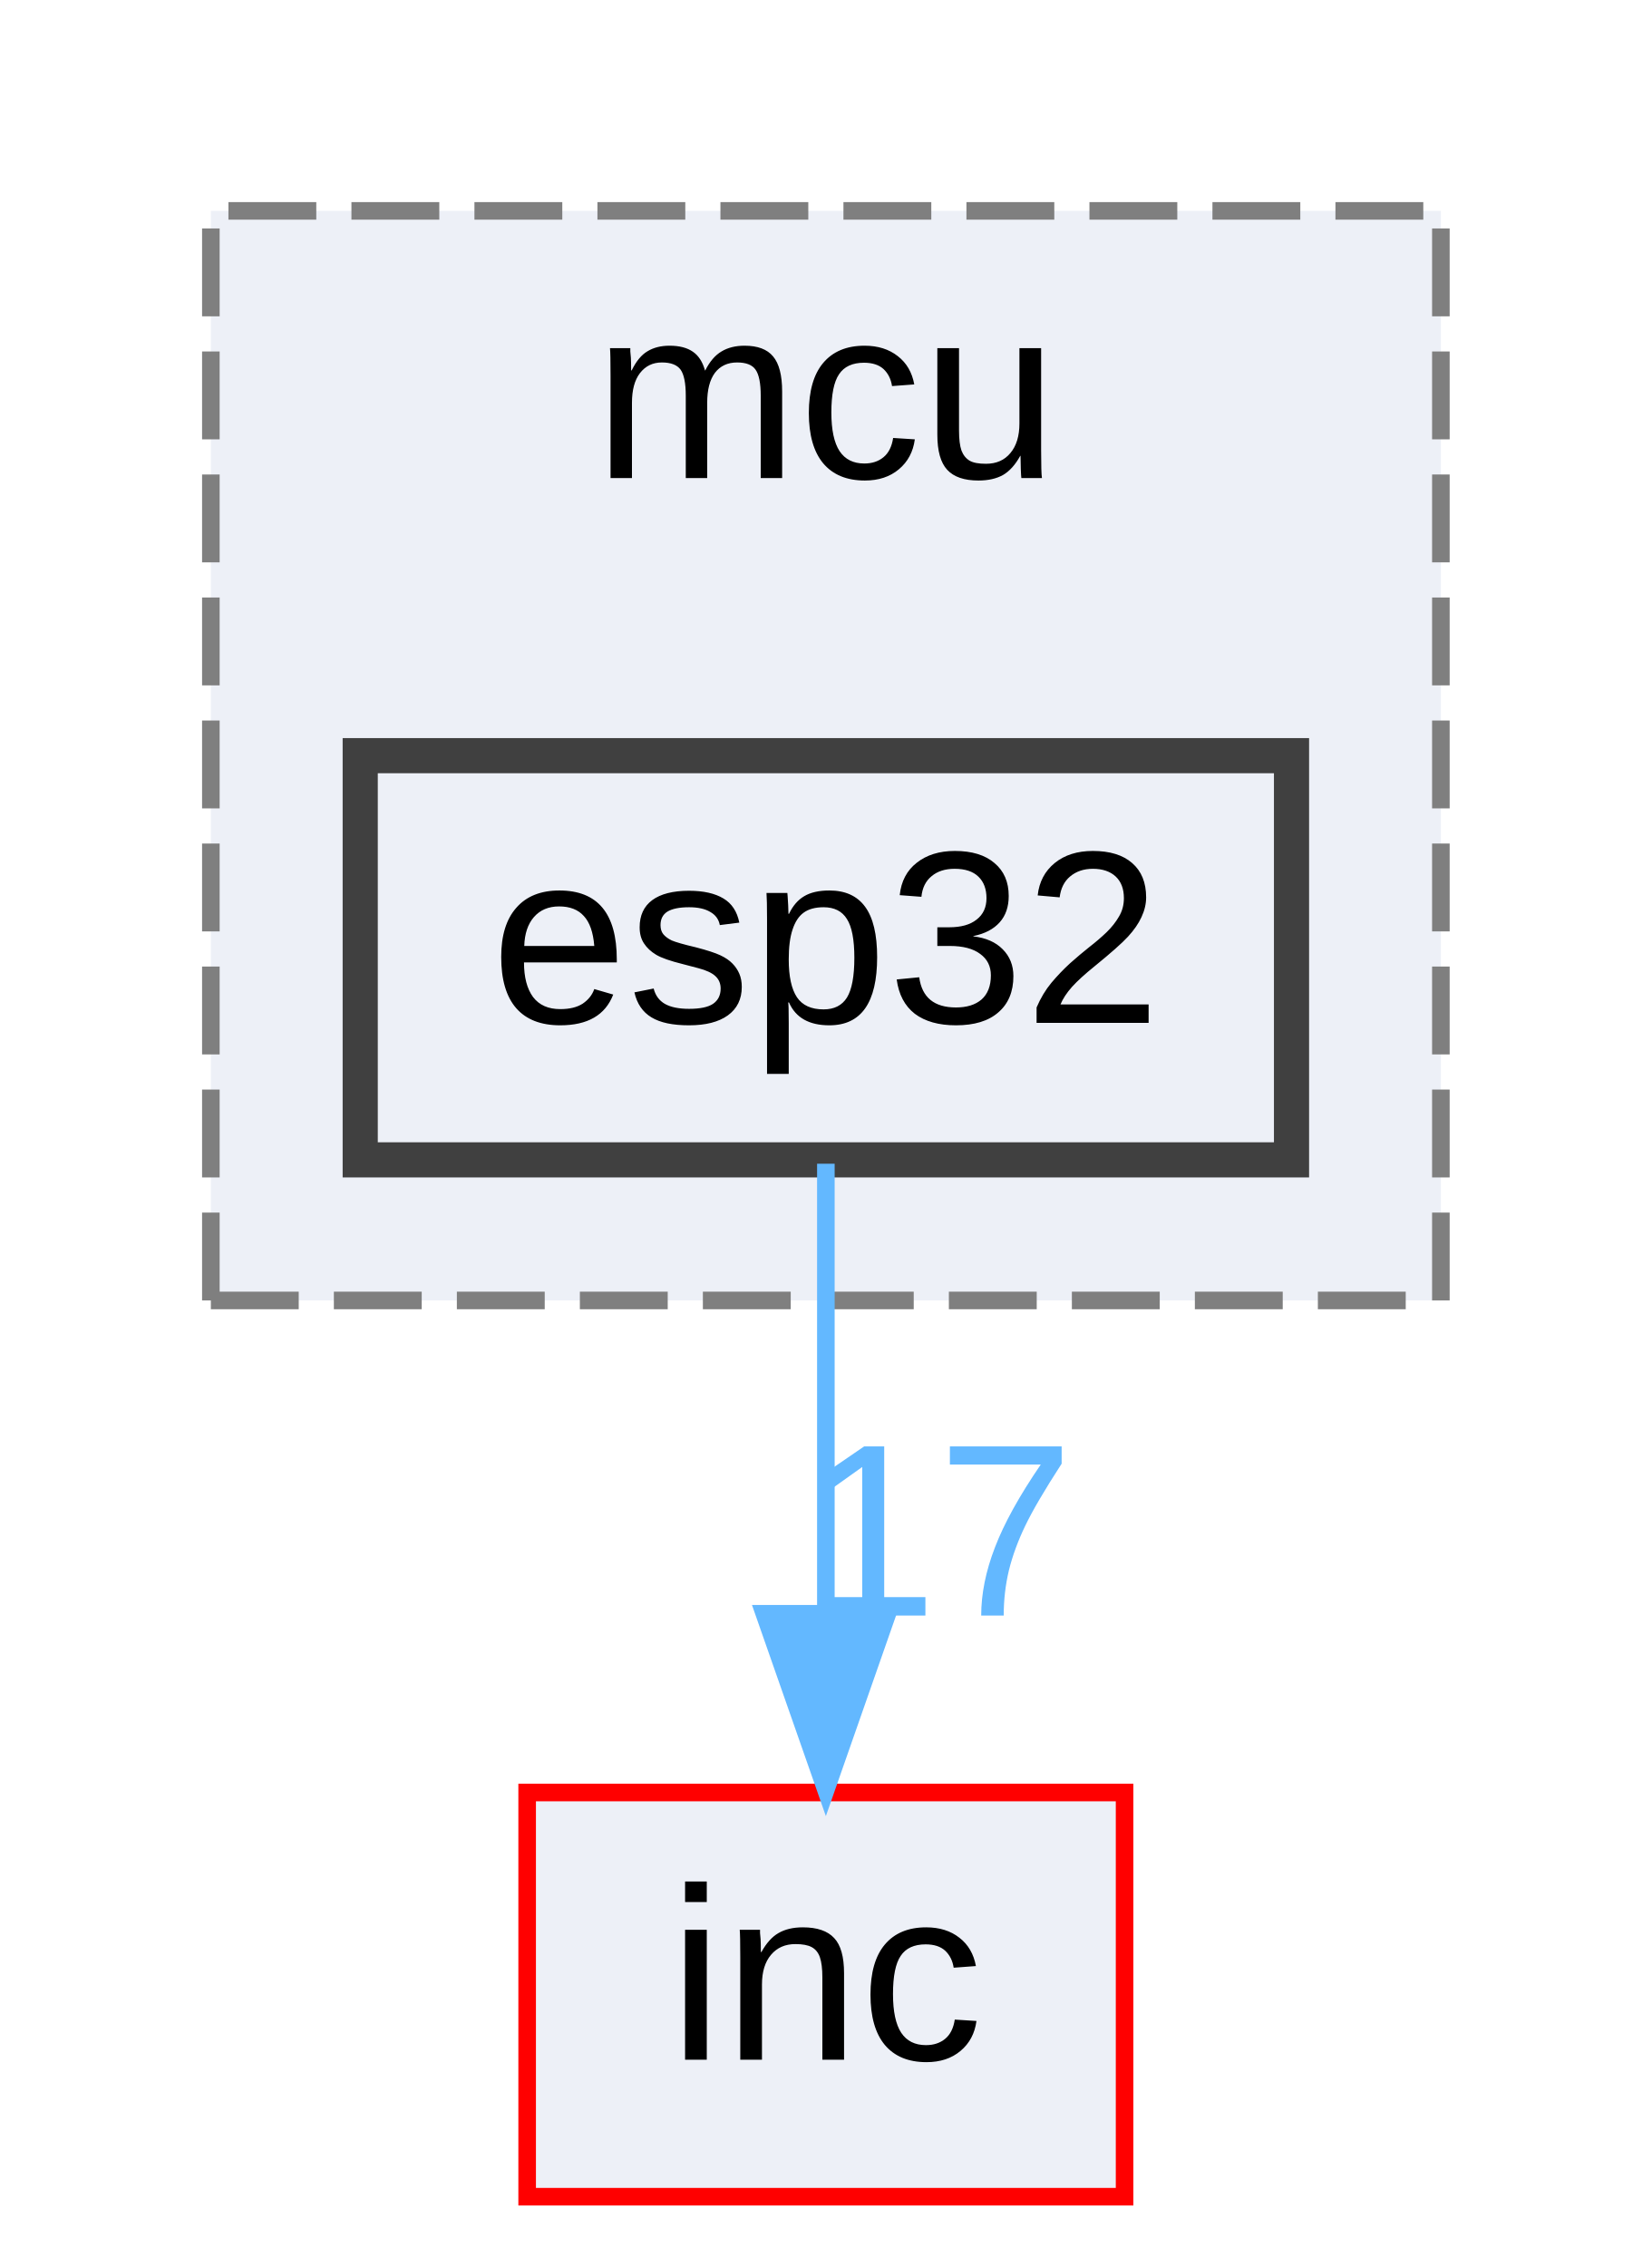
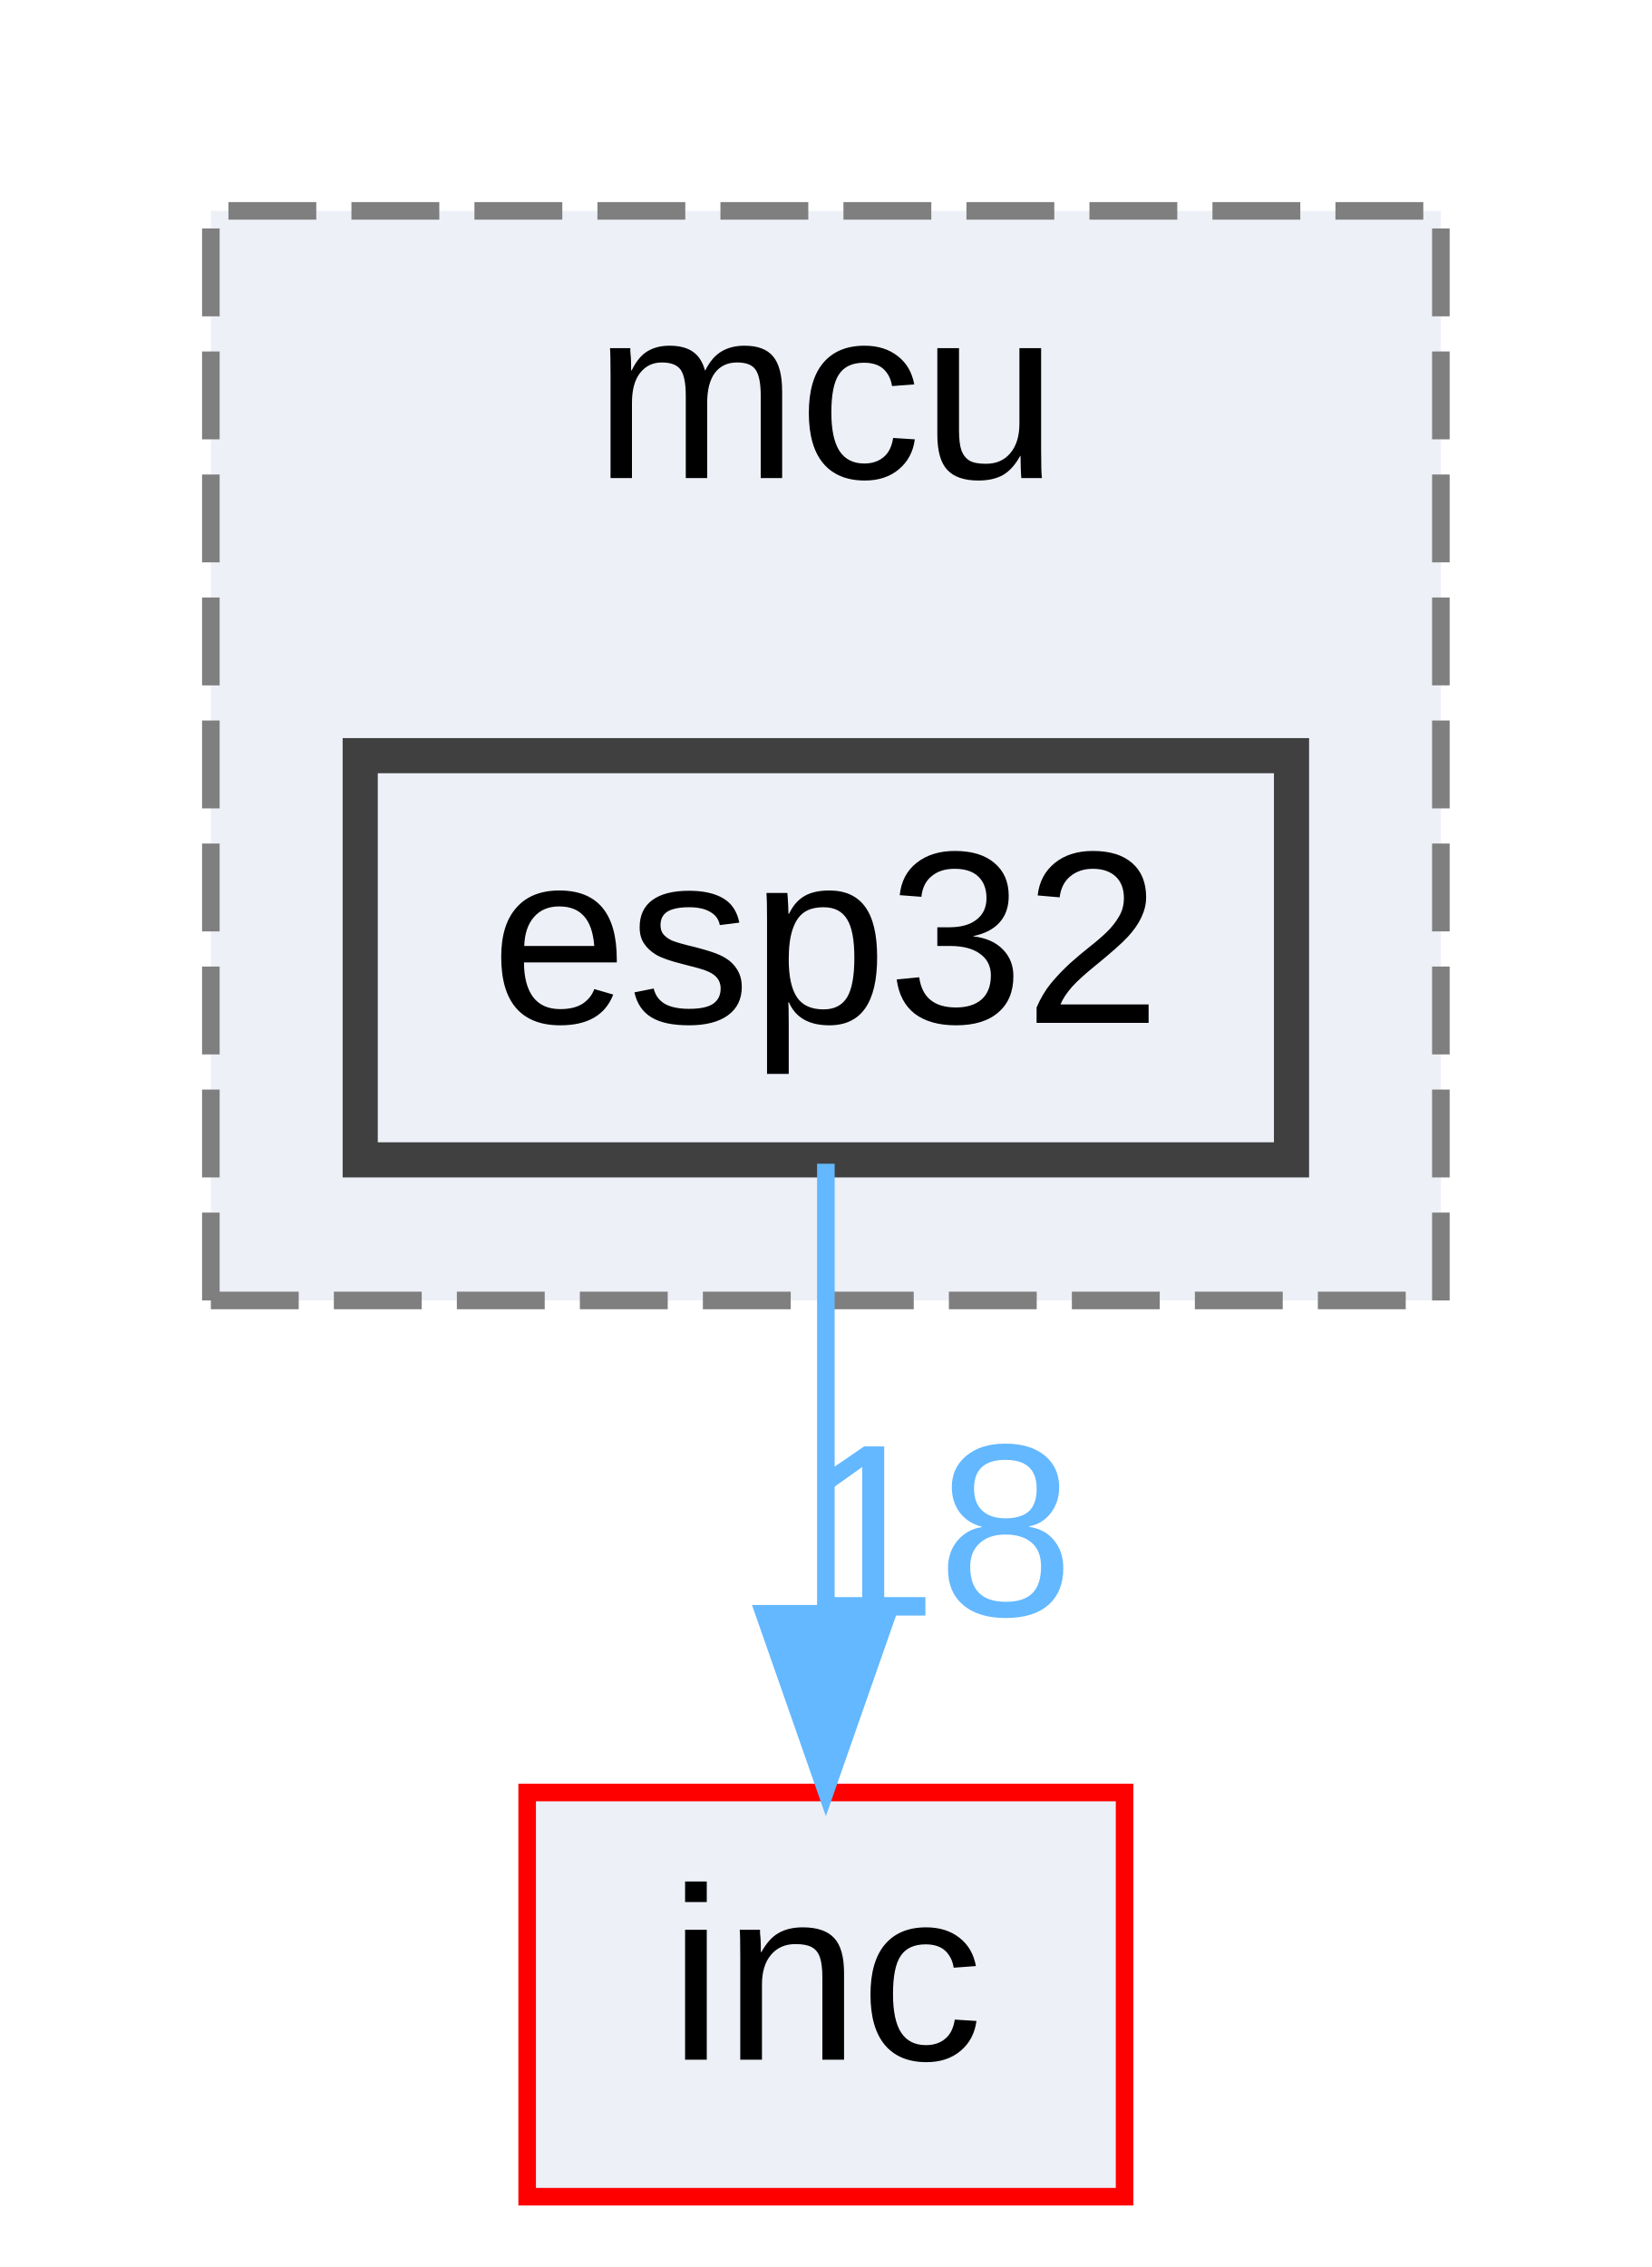
<svg xmlns="http://www.w3.org/2000/svg" xmlns:xlink="http://www.w3.org/1999/xlink" width="94pt" height="129pt" viewBox="0.00 0.00 94.00 129.00">
  <g id="graph0" class="graph" transform="scale(1 1) rotate(0) translate(4 125)">
    <g id="clust1" class="cluster">
      <g id="a_clust1">
        <a xlink:href="dir_b24b7e6370455d61c0bb46dddfb27cce.html" target="_top" xlink:title="mcu">
          <polygon fill="#edf0f7" stroke="#7f7f7f" stroke-dasharray="5,2" points="8,-51 8,-113 78,-113 78,-51 8,-51" />
          <text text-anchor="middle" x="43" y="-97.8" font-family="Arial" font-size="14.00">mcu</text>
        </a>
      </g>
    </g>
    <g id="node1" class="node">
      <g id="a_node1">
        <a xlink:href="dir_49c313528b2c1d8a65741cac94b1b5e3.html" target="_top" xlink:title="esp32">
          <polygon fill="#edf0f7" stroke="#404040" stroke-width="2" points="69.5,-82 16.5,-82 16.5,-59 69.5,-59 69.5,-82" />
          <text text-anchor="middle" x="43" y="-66.8" font-family="Arial" font-size="14.00">esp32</text>
        </a>
      </g>
    </g>
    <g id="node2" class="node">
      <g id="a_node2">
        <a xlink:href="dir_bfccd401955b95cf8c75461437045ac0.html" target="_top" xlink:title="inc">
          <polygon fill="#edf0f7" stroke="red" points="60,-23 26,-23 26,0 60,0 60,-23" />
          <text text-anchor="middle" x="43" y="-7.8" font-family="Arial" font-size="14.00">inc</text>
        </a>
      </g>
    </g>
    <g id="edge1" class="edge">
      <g id="a_edge1">
        <a xlink:href="dir_000003_000005.html" target="_top">
          <path fill="none" stroke="#63b8ff" d="M43,-58.78C43,-51.61 43,-41.95 43,-33.31" />
          <polygon fill="#63b8ff" stroke="#63b8ff" points="46.5,-33.17 43,-23.17 39.5,-33.17 46.5,-33.17" />
        </a>
      </g>
      <g id="a_edge1-headlabel">
-         <a xlink:href="dir_000003_000005.html" target="_top" xlink:title="17">
-           <text text-anchor="middle" x="49.34" y="-33.07" font-family="Arial" font-size="14.00" fill="#63b8ff">17</text>
+         <a xlink:href="dir_000003_000005.html" target="_top" xlink:title="18">
+           <text text-anchor="middle" x="49.34" y="-33.07" font-family="Arial" font-size="14.00" fill="#63b8ff">18</text>
        </a>
      </g>
    </g>
  </g>
</svg>
